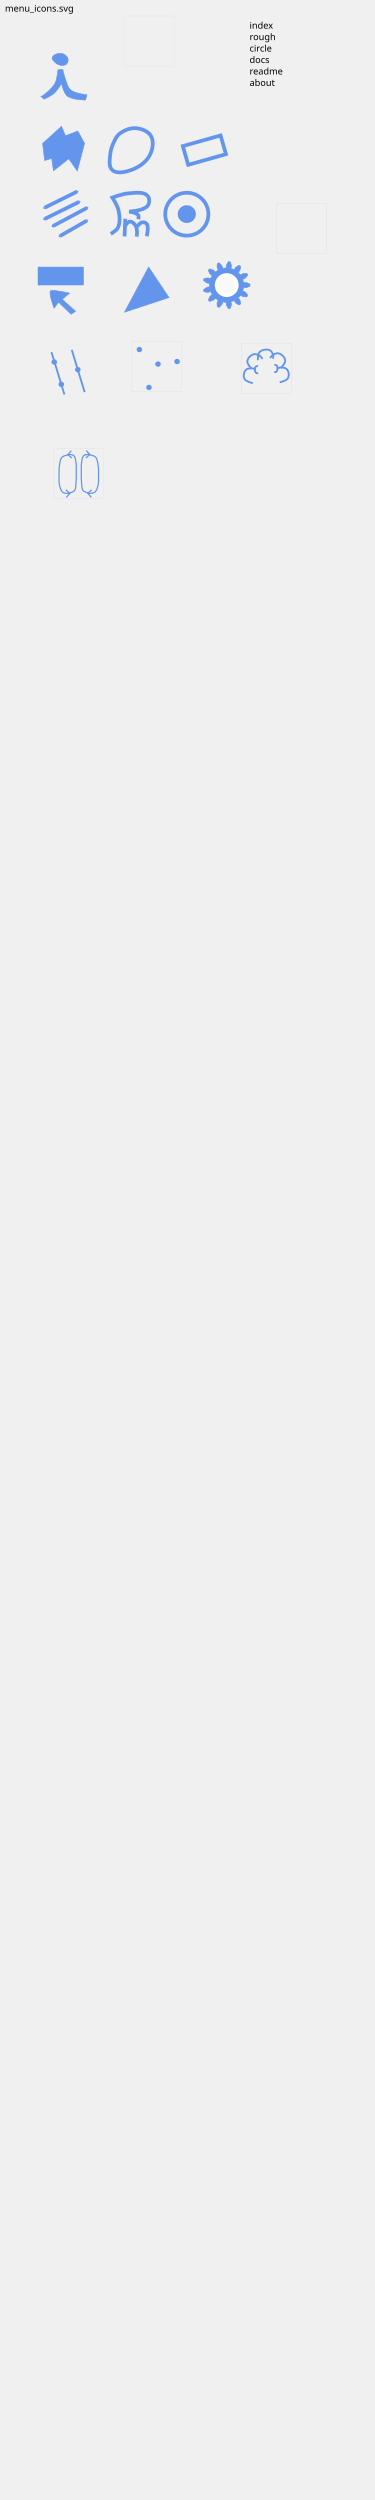
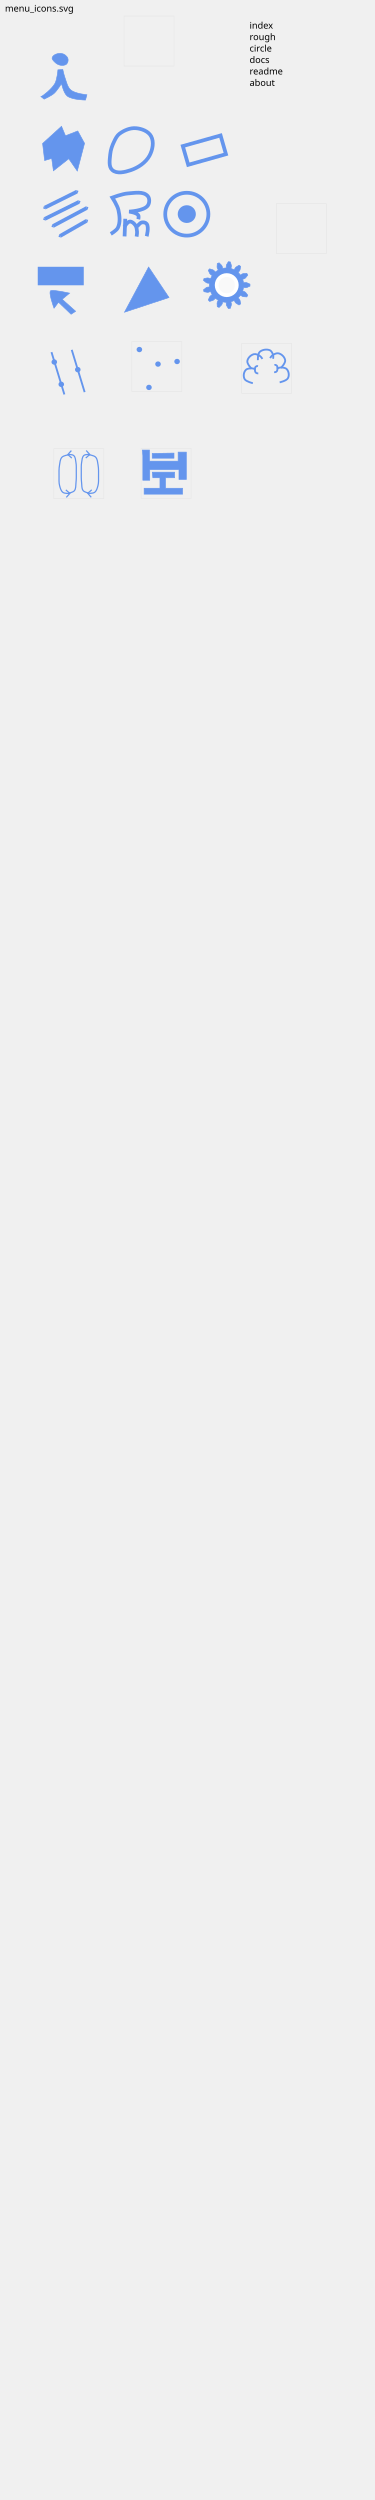
<svg xmlns="http://www.w3.org/2000/svg" width="600" height="4000" viewBox="0 0 158.75 1058.333" version="1.1" id="svg5">
  <defs id="defs2">
    <marker style="overflow:visible" id="ArrowWide" refX="0" refY="0" orient="auto-start-reverse" markerWidth="1" markerHeight="1" viewBox="0 0 1 1" preserveAspectRatio="xMidYMid">
      <path style="fill:none;stroke:context-stroke;stroke-width:1;stroke-linecap:butt" d="M 3,-3 0,0 3,3" transform="rotate(180,0.125,0)" id="path2" />
    </marker>
    <marker markerWidth="0.525" markerHeight="1" refX="0" refY="0" orient="auto-start-reverse" id="marker1593" viewBox="0 0 0.525 1" style="overflow:visible" preserveAspectRatio="xMidYMid">
      <path id="path1591" style="fill:context-stroke;stroke-linecap:butt" d="M 0,-1 1,0 0,1 -0.05,0 Z" transform="scale(0.5)" />
    </marker>
    <marker markerWidth="0.525" markerHeight="1" refX="0" refY="0" orient="auto-start-reverse" id="CapTriangle" viewBox="0 0 0.525 1" style="overflow:visible" preserveAspectRatio="xMidYMid">
      <path id="path7813" style="fill:context-stroke;stroke-linecap:butt" d="M 0,-1 1,0 0,1 -0.05,0 Z" transform="scale(0.5)" />
    </marker>
    <rect x="399.255" y="32.854" width="150.422" height="157.713" id="rect481" />
    <rect x="7.964" y="5.599" width="428.212" height="128.273" id="rect113" />
    <marker style="overflow:visible" id="ArrowWide-1" refX="0" refY="0" orient="auto-start-reverse" markerWidth="1" markerHeight="1" viewBox="0 0 1 1" preserveAspectRatio="xMidYMid">
      <path style="fill:none;stroke:context-stroke;stroke-width:1;stroke-linecap:butt" d="M 3,-3 0,0 3,3" transform="rotate(180,0.125,0)" id="path2-2" />
    </marker>
  </defs>
  <g id="layer1">
    <text xml:space="preserve" transform="scale(0.2645833)" id="text111" style="font-style:normal;font-weight:normal;font-size:14.667px;line-height:1.25;font-family:sans-serif;white-space:pre;shape-inside:url(#rect113);display:inline;fill:#000000;fill-opacity:1;stroke:none">
-       <tspan x="7.963" y="18.576" id="tspan1">menu_icons.svg</tspan>
+       <tspan x="7.963" y="18.576" id="tspan8">menu_icons.svg</tspan>
    </text>
    <rect style="fill:none;stroke:none;stroke-width:0.265;fill-opacity:1" id="rect111" width="21.167" height="21.167" x="16.385" y="22.264" />
    <path style="fill:#6495ed;stroke:#6495ed;stroke-width:0.265px;stroke-linecap:butt;stroke-linejoin:miter;stroke-opacity:1;fill-opacity:1" d="m 17.351,40.891 c 0.688,-0.144 4.542,-3.171 5.871,-5.5 0.986,-1.727 1.3,-5.822 1.3,-5.822 l 2.058,-0.139 c 0,0 0.512,2.362 0.928,3.493 0.663,1.799 1.023,3.945 2.481,5.189 1.798,1.535 6.798,2.017 6.798,2.017 l -0.611,2.222 c 0,0 -5.692,-0.057 -7.746,-1.723 -1.497,-1.214 -2.392,-5.264 -2.392,-5.264 0,0 -1.841,3.018 -3.146,4.172 -1.213,1.073 -4.207,2.429 -4.207,2.429 z" id="path327" />
    <path style="fill:#6495ed;stroke:#6495ed;stroke-width:0.265px;stroke-linecap:butt;stroke-linejoin:miter;stroke-opacity:1;fill-opacity:1" d="m 25.925,22.621 c 1.153,0.119 2.381,0.99 2.79,2.075 0.287,0.762 0.07,1.818 -0.511,2.388 -0.653,0.64 -1.793,0.678 -2.694,0.519 -0.971,-0.171 -1.863,-0.801 -2.537,-1.52 -0.434,-0.464 -1.078,-1.094 -0.871,-1.695 0.457,-1.327 2.427,-1.911 3.823,-1.767 z" id="path376" />
    <text xml:space="preserve" transform="scale(0.2645833)" id="text479" style="font-style:normal;font-weight:normal;font-size:14.667px;line-height:1.25;font-family:sans-serif;white-space:pre;shape-inside:url(#rect481);display:inline;fill:#000000;fill-opacity:1;stroke:none">
-       <tspan x="399.256" y="45.83" id="tspan2">index
+       <tspan x="399.256" y="45.83" id="tspan9">index
</tspan>
-       <tspan x="399.256" y="64.163" id="tspan3">rough
+       <tspan x="399.256" y="64.163" id="tspan10">rough
</tspan>
-       <tspan x="399.256" y="82.497" id="tspan4">circle
+       <tspan x="399.256" y="82.497" id="tspan11">circle
</tspan>
-       <tspan x="399.256" y="100.83" id="tspan5">docs
+       <tspan x="399.256" y="100.83" id="tspan12">docs
</tspan>
-       <tspan x="399.256" y="119.164" id="tspan6">readme
+       <tspan x="399.256" y="119.164" id="tspan13">readme
</tspan>
-       <tspan x="399.256" y="137.497" id="tspan7">about</tspan>
+       <tspan x="399.256" y="137.497" id="tspan14">about</tspan>
    </text>
    <rect style="fill:none;stroke:#e6e6e6;stroke-width:0.265" id="rect111-3" width="21.167" height="21.167" x="52.517" y="6.788" />
    <rect style="fill:none;stroke:#e6e6e6;stroke-width:0.265" id="rect111-3-3" width="21.167" height="21.167" x="116.972" y="86.185" />
    <rect style="fill:none;stroke:none;stroke-width:0.265" id="rect111-3-6" width="21.167" height="21.167" x="16.868" y="52.043" />
    <path style="fill:#6495ed;stroke:#6495ed;stroke-width:0.265px;stroke-linecap:butt;stroke-linejoin:miter;stroke-opacity:1;fill-opacity:1" d="m 18.043,60.747 7.99,-7.269 1.676,3.996 5.205,-2.024 2.867,5.219 -3.067,11.724 -3.598,-5.207 -6.491,5.101 -0.738,-5.231 -2.986,0.886 z" id="path605" />
    <rect style="fill:none;stroke:none;stroke-width:0.265" id="rect111-3-6-7" width="21.167" height="21.167" x="44.947" y="52.498" />
    <path style="fill:none;stroke:#6495ed;stroke-width:1.587;stroke-linecap:butt;stroke-linejoin:miter;stroke-opacity:1" d="m 48.422,59.681 c 0.551,-1.119 1.158,-2.309 2.157,-3.055 1.962,-1.465 4.517,-2.552 6.958,-2.358 2.413,0.191 5.257,1.265 6.425,3.386 1.326,2.408 0.657,5.803 -0.653,8.22 -1.607,2.966 -4.816,5.105 -8.014,6.18 -2.45,0.824 -5.815,1.647 -7.753,-0.062 -1.667,-1.47 -1.072,-4.393 -0.887,-6.607 0.166,-1.983 0.886,-3.918 1.765,-5.703 z" id="path634" />
    <rect style="fill:none;stroke:none;stroke-width:0.265" id="rect111-3-6-7-5" width="21.167" height="21.167" x="17.229" y="79.978" />
    <path style="fill:none;stroke:#6495ed;stroke-width:1.587;stroke-linecap:butt;stroke-linejoin:miter;stroke-opacity:1;marker-start:url(#CapTriangle);marker-end:url(#marker1593)" d="m 18.963,87.888 13.538,-6.723" id="path663" />
    <path style="fill:none;stroke:#6495ed;stroke-width:1.587;stroke-linecap:butt;stroke-linejoin:miter;stroke-opacity:1;marker-start:url(#CapTriangle);marker-end:url(#marker1593)" d="M 18.959,92.661 33.38,85.496" id="path665" />
    <path style="fill:none;stroke:#6495ed;stroke-width:1.587;stroke-linecap:butt;stroke-linejoin:miter;stroke-opacity:1;marker-start:url(#CapTriangle);marker-end:url(#marker1593)" d="m 22.488,95.65 14.222,-7.585" id="path667" />
    <path style="fill:none;stroke:#6495ed;stroke-width:1.587;stroke-linecap:butt;stroke-linejoin:miter;stroke-opacity:1;marker-start:url(#CapTriangle);marker-end:url(#marker1593)" d="M 25.455,99.876 36.629,93.485" id="path669" />
    <rect style="fill:none;stroke:none;stroke-width:0.265" id="rect111-3-6-7-5-3" width="21.167" height="21.167" x="44.026" y="80.079" />
    <path style="fill:none;stroke:#6495ed;stroke-width:1.587;stroke-linecap:butt;stroke-linejoin:miter;stroke-opacity:1" d="m 46.895,99.019 c 0,0 2.436,-1.409 3.007,-2.605 1.07,-2.243 0.767,-5.02 0.251,-7.451 -0.411,-1.935 -2.594,-5.339 -2.594,-5.339 0,0 4.32,-1.6 6.586,-1.743 2.817,-0.178 6.534,-1.006 8.395,1.117 0.892,1.018 0.802,2.968 0.004,4.062 -1.63,2.232 -7.9,2.518 -7.9,2.518 0,0 3.072,0.375 3.868,1.507 0.333,0.474 0.046,1.737 0.046,1.737" id="path1795" />
    <path style="fill:none;stroke:#6495ed;stroke-width:1.587;stroke-linecap:butt;stroke-linejoin:miter;stroke-opacity:1" d="m 53.016,92.611 -0.279,7.469" id="path1797" />
    <path style="fill:none;stroke:#6495ed;stroke-width:1.587;stroke-linecap:butt;stroke-linejoin:miter;stroke-opacity:1" d="m 52.664,96.055 c 0,0 1.207,-2.153 2.269,-2.257 0.952,-0.093 1.835,0.812 2.389,1.592 0.534,0.75 0.616,1.757 0.692,2.674 0.058,0.7 -0.187,2.098 -0.187,2.098" id="path1799" />
    <path style="fill:none;stroke:#6495ed;stroke-width:1.587;stroke-linecap:butt;stroke-linejoin:miter;stroke-opacity:1" d="m 58.036,95.917 c 0,0 1.12,-1.559 1.98,-1.752 0.707,-0.159 1.653,0.026 2.087,0.605 1.05,1.401 -0.012,5.251 -0.012,5.251" id="path1801" />
    <rect style="fill:none;stroke:none;stroke-width:0.265" id="rect111-3-6-7-5-3-5" width="21.167" height="21.167" x="68.471" y="80.211" />
    <ellipse style="fill:none;stroke:#6495ed;stroke-width:1.587;stroke-opacity:1" id="path1886" cx="79.085" cy="90.677" rx="9.135" ry="9.071" />
    <ellipse style="fill:#6495ed;stroke:#6495ed;stroke-width:1.587;stroke-opacity:1;fill-opacity:1" id="path1888" cx="79.075" cy="90.637" rx="3.04" ry="2.963" />
    <rect style="fill:none;fill-opacity:1;stroke:#6495ed;stroke-width:1.587;stroke-dasharray:none;stroke-opacity:1" id="rect221" width="16.603" height="8.245" x="57.244" y="80.522" transform="matrix(0.9624956,-0.2712974,0.2768334,0.9609179,0,0)" />
    <rect style="fill:none;stroke:none;stroke-width:0.265" id="rect111-3-6-6" width="21.167" height="21.167" x="76.022" y="53.264" />
    <rect style="fill:#6495ed;fill-opacity:1;stroke:#6495ed;stroke-width:1.587;stroke-opacity:1" id="rect304" width="17.895" height="6.241" x="16.776" y="113.734" />
    <path style="fill:#6495ed;fill-opacity:1;stroke:#6495ed;stroke-width:0.265px;stroke-linecap:butt;stroke-linejoin:miter;stroke-opacity:1" d="m 22.88,130.47 c 0,0 -2.647,-7.072 -1.315,-7.454 1.332,-0.382 7.891,1.078 7.891,1.078 l -3.146,2.608 5.691,5.064 -1.907,1.261 -5.329,-5.104 z" id="path2245" />
    <path style="fill:#6495ed;fill-opacity:1;stroke:#6495ed;stroke-width:0.265px;stroke-linecap:butt;stroke-linejoin:miter;stroke-opacity:1" d="m 52.708,132.164 10.203,-19.116 8.623,12.904 z" id="path2619" />
    <g transform="matrix(0.7868392,0,0,0.7868568,95.8905,120.7024)" id="g3054" style="stroke-width:1.271;fill:#6495ed;fill-opacity:1;stroke:#6495ed;stroke-opacity:1">
      <path style="fill:#6495ed;stroke:#6495ed;stroke-width:0.336;fill-opacity:1;stroke-opacity:1" d="m 9.179,-1.254 1.015,-0.139 0.675,0.072 1.753,0.786 V 0.534 L 10.869,1.32 10.194,1.392 9.179,1.254 8.71,3.156 9.673,3.504 10.237,3.882 11.424,5.393 10.928,6.338 9.01,6.219 8.379,5.97 7.545,5.376 6.246,6.842 6.936,7.598 7.26,8.195 7.609,10.084 6.73,10.691 5.088,9.694 4.645,9.18 4.183,8.266 2.351,8.961 2.611,9.951 2.62,10.63 2.051,12.465 0.991,12.594 0,10.948 -0.153,10.287 -0.138,9.263 -2.083,9.027 -2.313,10.025 -2.62,10.63 -3.976,11.991 -4.975,11.612 -5.088,9.694 -4.916,9.038 -4.427,8.138 -6.039,7.025 -6.707,7.802 -7.26,8.195 -9.093,8.769 -9.802,7.97 -9.01,6.219 -8.553,5.718 -7.702,5.148 -8.612,3.414 -9.564,3.791 -10.237,3.882 l -1.89,-0.343 -0.256,-1.037 1.514,-1.182 0.638,-0.232 1.018,-0.108 v -1.959 l -1.018,-0.108 -0.638,-0.232 -1.514,-1.182 0.256,-1.037 1.89,-0.343 0.673,0.091 0.952,0.377 0.91,-1.735 -0.851,-0.569 -0.457,-0.502 -0.791,-1.751 0.708,-0.799 1.833,0.574 0.553,0.393 0.668,0.777 1.612,-1.113 -0.489,-0.9 -0.172,-0.657 0.113,-1.918 0.999,-0.379 1.356,1.36 0.307,0.606 0.23,0.998 1.945,-0.236 L -0.153,-10.287 0,-10.948 l 0.991,-1.645 1.06,0.129 0.569,1.835 -0.009,0.679 -0.26,0.991 1.832,0.695 0.462,-0.914 0.443,-0.514 1.642,-0.996 0.879,0.607 -0.349,1.889 -0.324,0.597 -0.69,0.756 1.299,1.466 0.834,-0.594 0.631,-0.25 1.917,-0.119 0.496,0.946 -1.187,1.51 -0.564,0.378 -0.963,0.349 z" id="path3050" />
      <circle style="fill:#6495ed;stroke:#6495ed;stroke-width:0.336;fill-opacity:1;stroke-opacity:1" id="path3052" cx="0" cy="0" r="2.646" />
    </g>
    <circle style="fill:#f9f9f9;fill-opacity:1;stroke:#ffffff;stroke-width:1.587;stroke-opacity:1" id="path3122" cx="95.984" cy="120.702" r="4.262" />
    <ellipse style="fill:#6495ed;fill-opacity:1;stroke-width:0.265;stroke-dasharray:1, 1" id="path289" cx="22.979" cy="153.261" rx="1.186" ry="1.14" />
    <ellipse style="fill:#6495ed;fill-opacity:1;stroke-width:0.265;stroke-dasharray:1, 1" id="path289-6" cx="25.941" cy="162.708" rx="1.186" ry="1.14" />
    <ellipse style="fill:#6495ed;fill-opacity:1;stroke-width:0.265;stroke-dasharray:1, 1" id="path289-7" cx="32.927" cy="156.474" rx="1.186" ry="1.14" />
    <path style="fill:none;stroke:#6495ed;stroke-width:0.794;stroke-linecap:butt;stroke-linejoin:miter;stroke-opacity:1" d="m 21.795,149.073 5.455,17.91" id="path661" />
    <path style="fill:none;stroke:#6495ed;stroke-width:0.794;stroke-linecap:butt;stroke-linejoin:miter;stroke-opacity:1" d="m 30.373,148.092 5.455,17.91" id="path661-5" />
    <rect style="fill:none;stroke:#e6e6e6;stroke-width:0.265" id="rect111-3-3-3" width="21.167" height="21.167" x="55.806" y="144.605" />
    <ellipse style="fill:#6495ed;fill-opacity:1;stroke-width:0.265;stroke-dasharray:1, 1" id="path289-67" cx="59" cy="147.974" rx="1.186" ry="1.14" />
    <ellipse style="fill:#6495ed;fill-opacity:1;stroke-width:0.265;stroke-dasharray:1, 1" id="path289-5" cx="63.06" cy="164.007" rx="1.186" ry="1.14" />
    <ellipse style="fill:#6495ed;fill-opacity:1;stroke-width:0.265;stroke-dasharray:1, 1" id="path289-3" cx="74.965" cy="153.037" rx="1.186" ry="1.14" />
    <ellipse style="fill:#6495ed;fill-opacity:1;stroke-width:0.265;stroke-dasharray:1, 1" id="path289-56" cx="66.89" cy="154.128" rx="1.186" ry="1.14" />
    <rect style="fill:none;stroke:#e6e6e6;stroke-width:0.265" id="rect111-3-3-3-3" width="21.167" height="21.167" x="102.285" y="145.346" />
    <path style="fill:none;stroke:#6495ed;stroke-width:0.794;stroke-linecap:butt;stroke-linejoin:miter;stroke-opacity:1" d="m 107.037,162.215 c 0,0 -2.848,-0.645 -3.462,-1.707 -0.66,-1.143 -0.46,-2.861 0.436,-3.859 0.572,-0.637 1.682,-0.721 2.582,-0.723 0.574,-8.4e-4 1.649,0.454 1.649,0.454" id="path348" />
    <path style="fill:none;stroke:#6495ed;stroke-width:0.794;stroke-linecap:butt;stroke-linejoin:miter;stroke-opacity:1" d="m 106.487,156.097 c 0,0 -1.942,-2.017 -1.788,-3.21 0.166,-1.284 1.396,-2.593 2.752,-2.946 0.866,-0.225 1.831,0.285 2.572,0.753 0.472,0.299 1.074,1.234 1.074,1.234" id="path348-6" />
    <path style="fill:none;stroke:#6495ed;stroke-width:0.794;stroke-linecap:butt;stroke-linejoin:miter;stroke-opacity:1" d="m 109.171,152.468 c 0,0 -0.13,-2.689 0.808,-3.528 1.009,-0.903 2.862,-1.213 4.159,-0.706 0.828,0.324 1.229,1.277 1.485,2.068 0.163,0.505 -0.01,1.579 -0.01,1.579" id="path348-6-7" />
    <path style="fill:none;stroke:#6495ed;stroke-width:0.794;stroke-linecap:butt;stroke-linejoin:miter;stroke-opacity:1" d="m 118.392,161.865 c 0,0 2.848,-0.645 3.462,-1.707 0.66,-1.143 0.46,-2.861 -0.436,-3.859 -0.572,-0.637 -1.682,-0.721 -2.582,-0.723 -0.574,-8.4e-4 -1.649,0.454 -1.649,0.454" id="path348-5" />
    <path style="fill:none;stroke:#6495ed;stroke-width:0.794;stroke-linecap:butt;stroke-linejoin:miter;stroke-opacity:1" d="m 118.942,155.748 c 0,0 1.942,-2.017 1.788,-3.21 -0.166,-1.284 -1.396,-2.593 -2.752,-2.946 -0.866,-0.225 -1.831,0.285 -2.572,0.753 -0.472,0.299 -1.074,1.234 -1.074,1.234" id="path348-6-3" />
    <path style="fill:none;stroke:#6495ed;stroke-width:0.794;stroke-linecap:butt;stroke-linejoin:miter;stroke-opacity:1" d="m 109.335,158.071 c 0,0 -0.882,0.022 -1.147,-0.434 -0.286,-0.49 -0.368,-1.371 -0.189,-1.977 0.114,-0.387 0.431,-0.562 0.692,-0.672 0.167,-0.07 0.517,0.028 0.517,0.028" id="path348-6-7-5" />
    <path style="fill:none;stroke:#6495ed;stroke-width:0.794;stroke-linecap:butt;stroke-linejoin:miter;stroke-opacity:1" d="m 116.053,157.578 c 0,0 0.882,0.022 1.147,-0.434 0.286,-0.49 0.368,-1.371 0.189,-1.977 -0.114,-0.387 -0.431,-0.562 -0.692,-0.672 -0.167,-0.07 -0.517,0.028 -0.517,0.028" id="path348-6-7-5-6" />
    <rect style="fill:none;stroke:#e6e6e6;stroke-width:0.265" id="rect111-3-3-3-36" width="21.167" height="21.167" x="22.78" y="189.931" />
    <path style="fill:none;stroke:#6495ed;stroke-width:0.529;stroke-linecap:butt;stroke-linejoin:miter;stroke-opacity:1;marker-end:url(#ArrowWide)" d="m 29.076,208.78 c 0,0 1.851,-0.354 2.401,-1.028 0.715,-0.875 0.555,-2.197 0.685,-3.319 0.188,-1.623 0.144,-3.266 0.134,-4.9 -0.008,-1.256 0.072,-2.529 -0.149,-3.765 -0.18,-1.01 -0.176,-2.253 -0.949,-2.927 -0.599,-0.522 -2.346,-0.419 -2.346,-0.419" id="path1" />
    <path style="fill:none;stroke:#6495ed;stroke-width:0.529;stroke-linecap:butt;stroke-linejoin:miter;stroke-opacity:1;marker-end:url(#ArrowWide)" d="m 29.082,192.518 c 0,0 -2.147,0.3 -2.845,1.028 -0.802,0.837 -0.842,2.177 -1.041,3.319 -0.281,1.611 -0.219,3.266 -0.204,4.9 0.011,1.257 -0.096,2.55 0.226,3.765 0.278,1.051 0.564,2.284 1.442,2.927 0.751,0.55 2.762,0.419 2.762,0.419" id="path1-9" />
    <path style="fill:none;stroke:#6495ed;stroke-width:0.529;stroke-linecap:butt;stroke-linejoin:miter;stroke-opacity:1;marker-end:url(#ArrowWide-1)" d="m 37.631,208.748 c 0,0 -1.851,-0.354 -2.401,-1.028 -0.715,-0.875 -0.555,-2.197 -0.685,-3.319 -0.188,-1.623 -0.144,-3.266 -0.134,-4.9 0.008,-1.256 -0.072,-2.529 0.149,-3.765 0.18,-1.01 0.176,-2.253 0.949,-2.927 0.599,-0.522 2.346,-0.419 2.346,-0.419" id="path3" />
    <path style="fill:none;stroke:#6495ed;stroke-width:0.529;stroke-linecap:butt;stroke-linejoin:miter;stroke-opacity:1;marker-end:url(#ArrowWide-1)" d="m 37.624,192.486 c 0,0 2.147,0.3 2.845,1.028 0.802,0.837 0.842,2.177 1.041,3.319 0.281,1.611 0.219,3.266 0.204,4.9 -0.011,1.257 0.096,2.55 -0.226,3.765 -0.278,1.051 -0.564,2.284 -1.442,2.927 -0.751,0.55 -2.762,0.419 -2.762,0.419" id="path1-9-0" />
+     <rect style="fill:none;stroke:#e6e6e6;stroke-width:0.265" id="rect111-3-3-3-36-3" width="21.167" height="21.167" x="59.745" y="189.777" />
+     <path style="fill:#6495ed;stroke:#6495ed;stroke-width:0.265px;stroke-linecap:butt;stroke-linejoin:miter;stroke-opacity:1;fill-opacity:1" d="m 60.477,192.885 v 10.41 h 2.911 v -4.523 h 12.384 v 4.197 h 3.095 v -11.568 h -3.45 v 3.825 H 63.263 v -4.704 H 60.257 Z" id="path4" />
+     <path style="fill:#6495ed;fill-opacity:1;stroke:#6495ed;stroke-width:0.265px;stroke-linecap:butt;stroke-linejoin:miter;stroke-opacity:1" d="m 64.449,191.968 v 1.994 h 9.201 v -2.156 z" id="path5" />
+     <path style="fill:#6495ed;fill-opacity:1;stroke:#6495ed;stroke-width:0.265px;stroke-linecap:butt;stroke-linejoin:miter;stroke-opacity:1" d="m 64.477,199.902 h 9.433 v 2.352 h -3.849 v 4.444 h 7.22 v 2.483 H 61.018 v -2.501 h 6.701 v -4.418 h -3.001 z" id="path6" />
  </g>
</svg>
